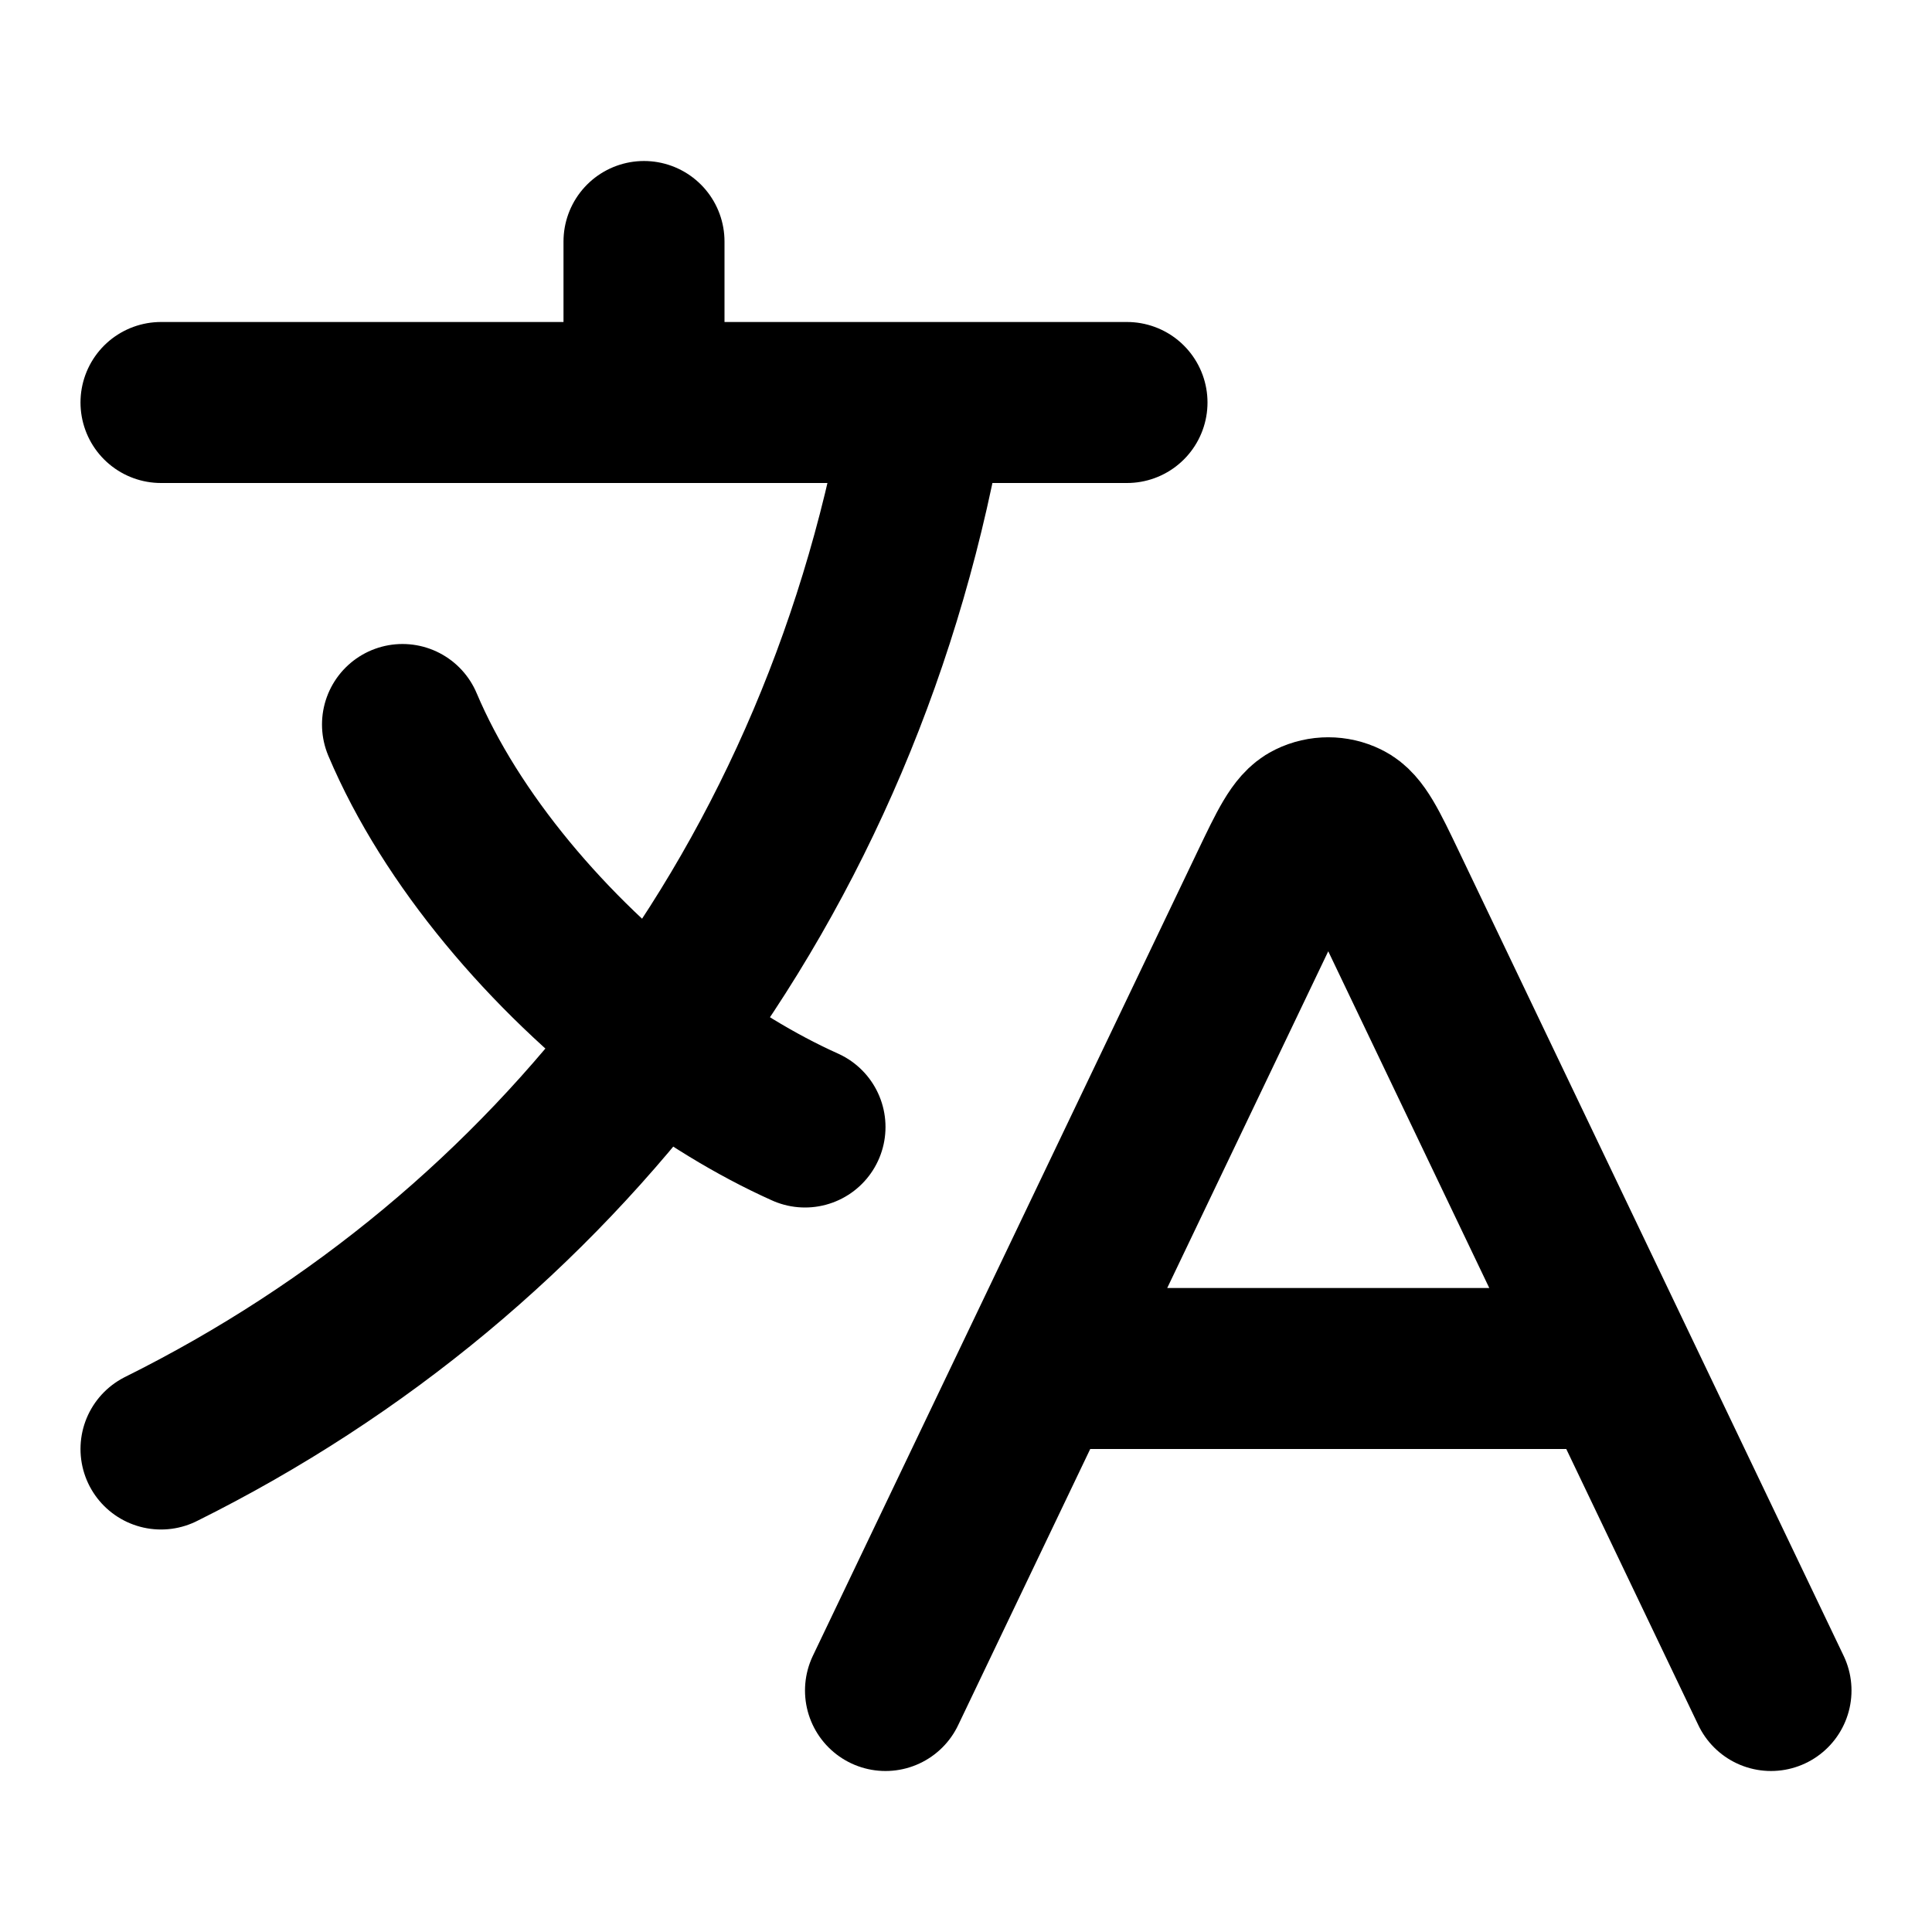
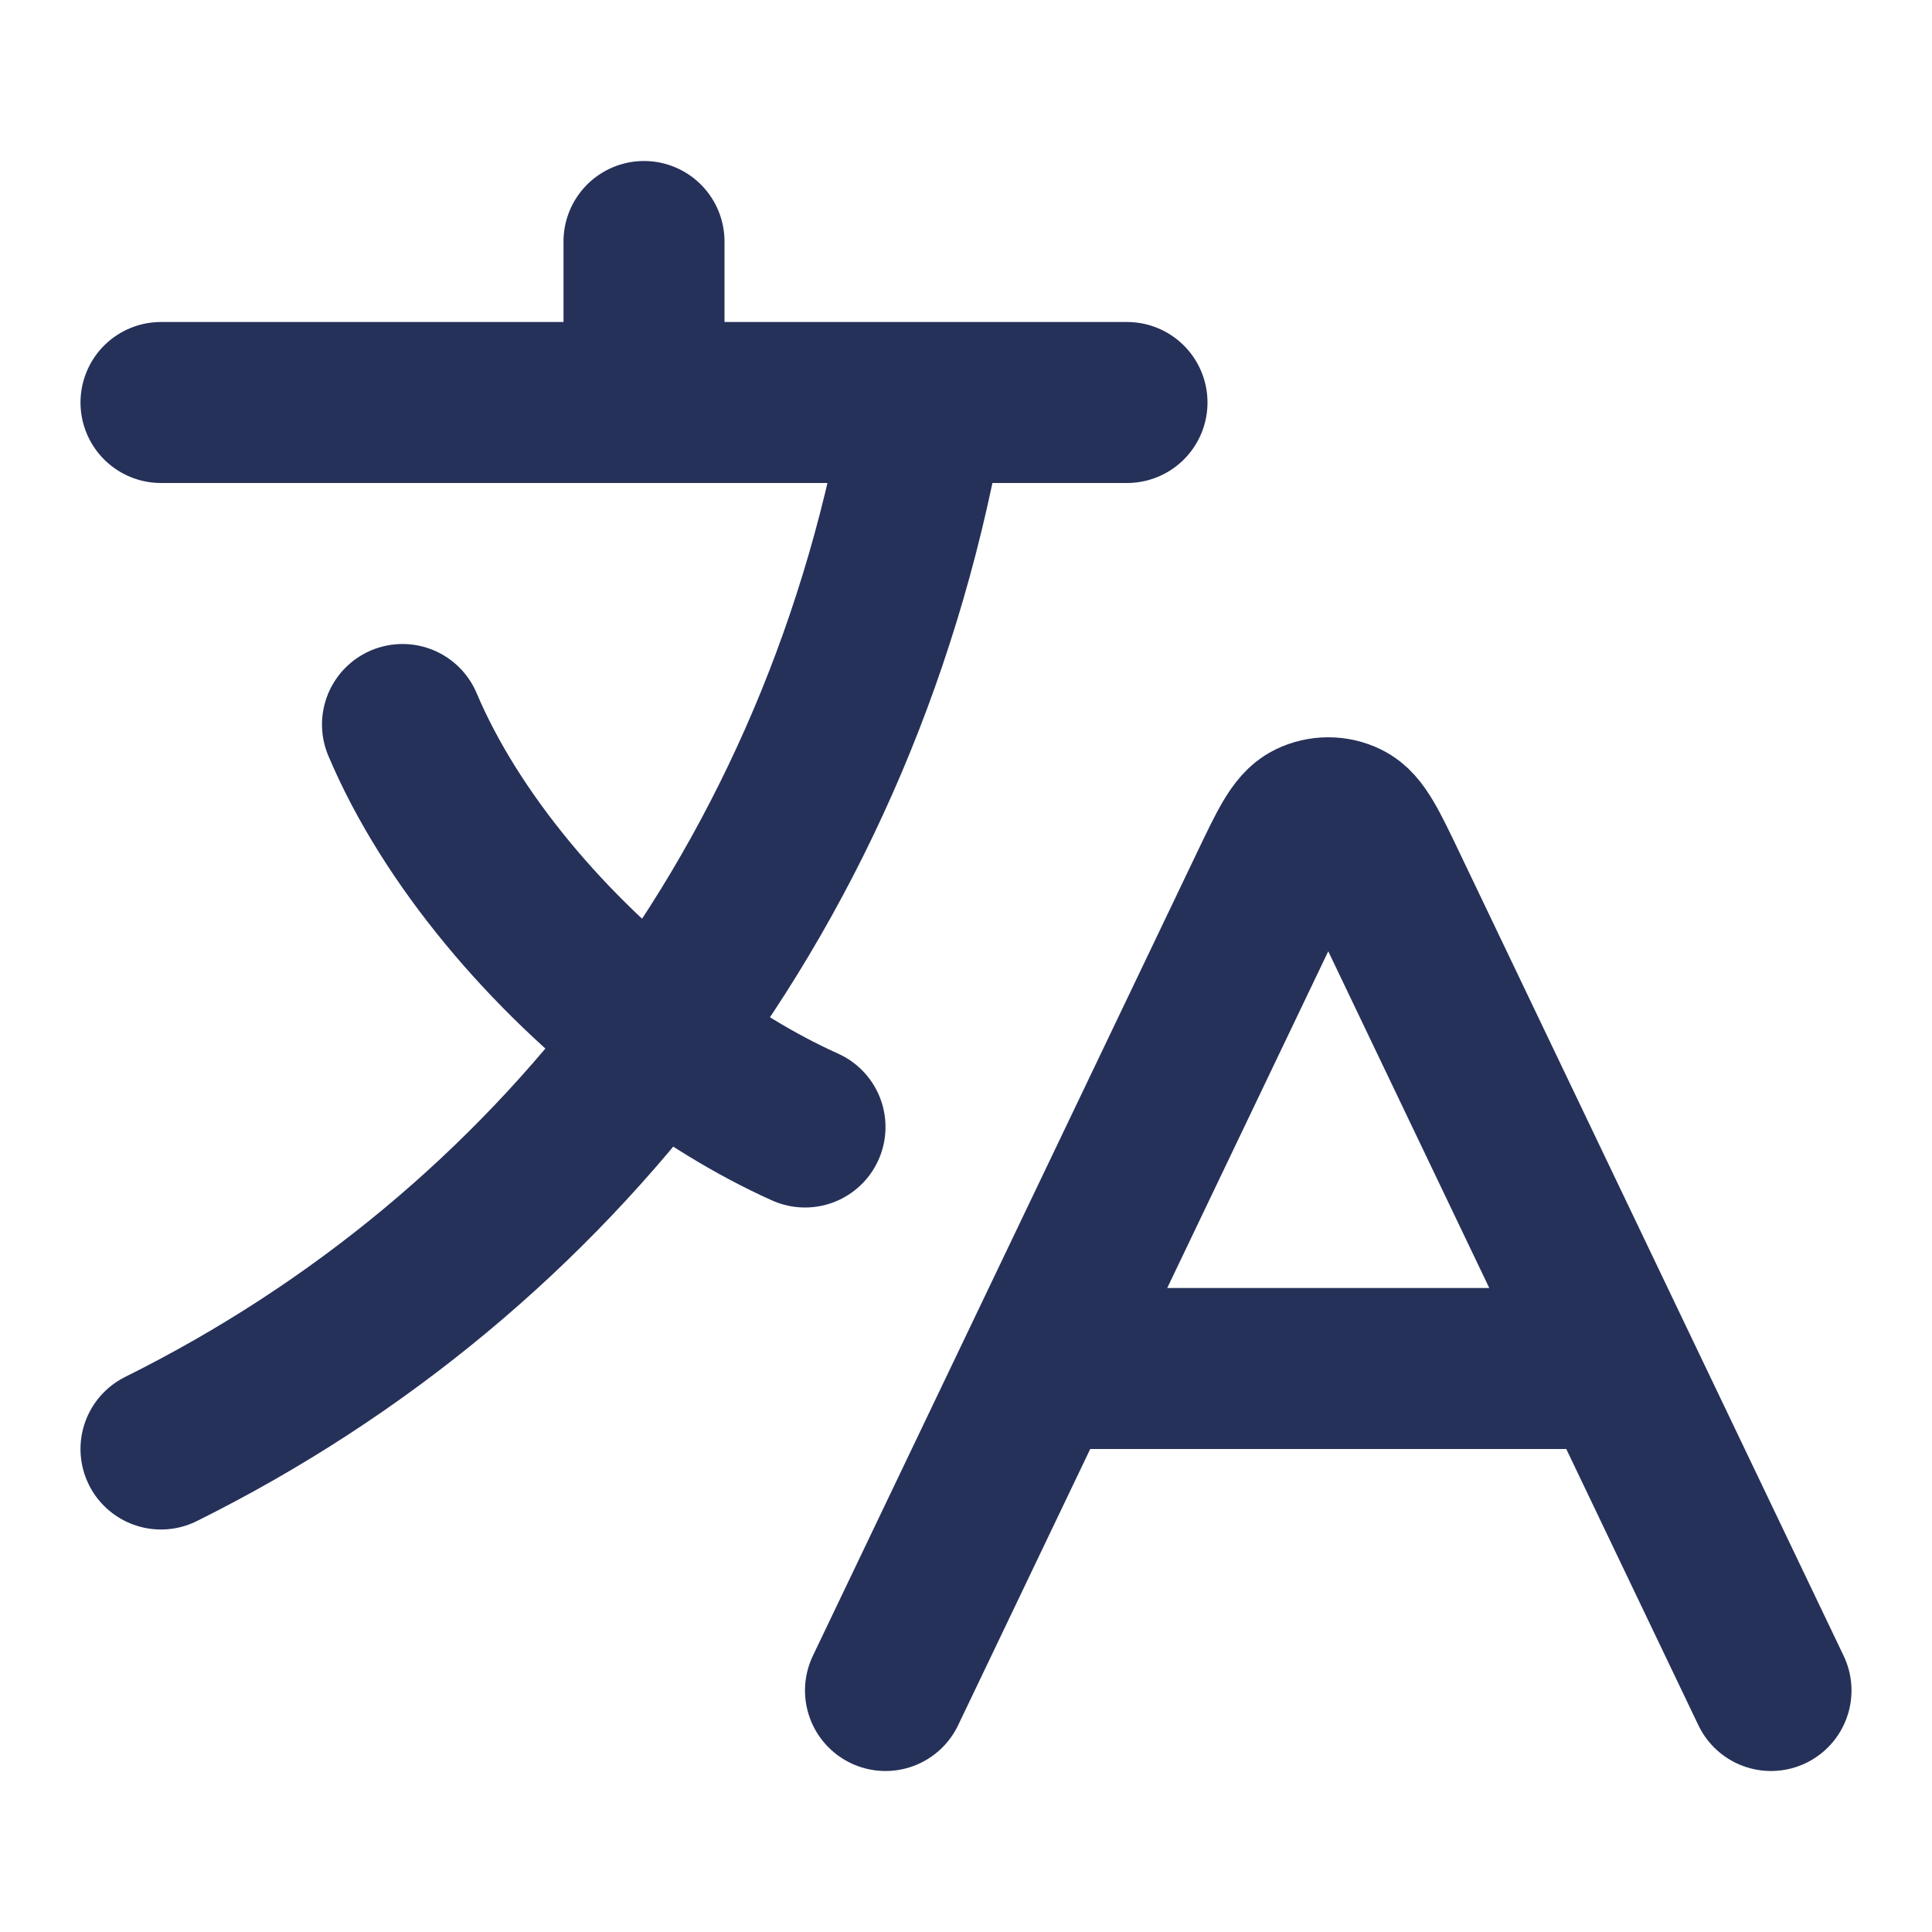
<svg xmlns="http://www.w3.org/2000/svg" width="800px" height="800px" viewBox="0 0 24 24" fill="none">
-   <path d="M12.913 17H20.087M12.913 17L11 21M12.913 17L15.778 11.009C16.009 10.526 16.125 10.285 16.283 10.209C16.42 10.142 16.58 10.142 16.717 10.209C16.875 10.285 16.991 10.526 17.222 11.009L20.087 17M20.087 17L22 21M2 5H8M8 5H11.5M8 5V3M11.5 5H14M11.5 5C11.004 7.957 9.853 10.636 8.166 12.884M10 14C9.387 13.725 8.763 13.342 8.166 12.884M8.166 12.884C6.813 11.848 5.603 10.427 5 9M8.166 12.884C6.561 15.023 4.471 16.772 2 18" stroke="#000000" stroke-width="2" stroke-linecap="round" stroke-linejoin="round" />
+   <path d="M12.913 17H20.087M12.913 17L11 21M12.913 17L15.778 11.009C16.009 10.526 16.125 10.285 16.283 10.209C16.42 10.142 16.58 10.142 16.717 10.209C16.875 10.285 16.991 10.526 17.222 11.009L20.087 17M20.087 17L22 21M2 5H8M8 5H11.5M8 5V3M11.5 5H14M11.5 5C11.004 7.957 9.853 10.636 8.166 12.884M10 14C9.387 13.725 8.763 13.342 8.166 12.884M8.166 12.884C6.813 11.848 5.603 10.427 5 9M8.166 12.884C6.561 15.023 4.471 16.772 2 18" stroke="#253159" stroke-width="2" stroke-linecap="round" stroke-linejoin="round" />
</svg>
